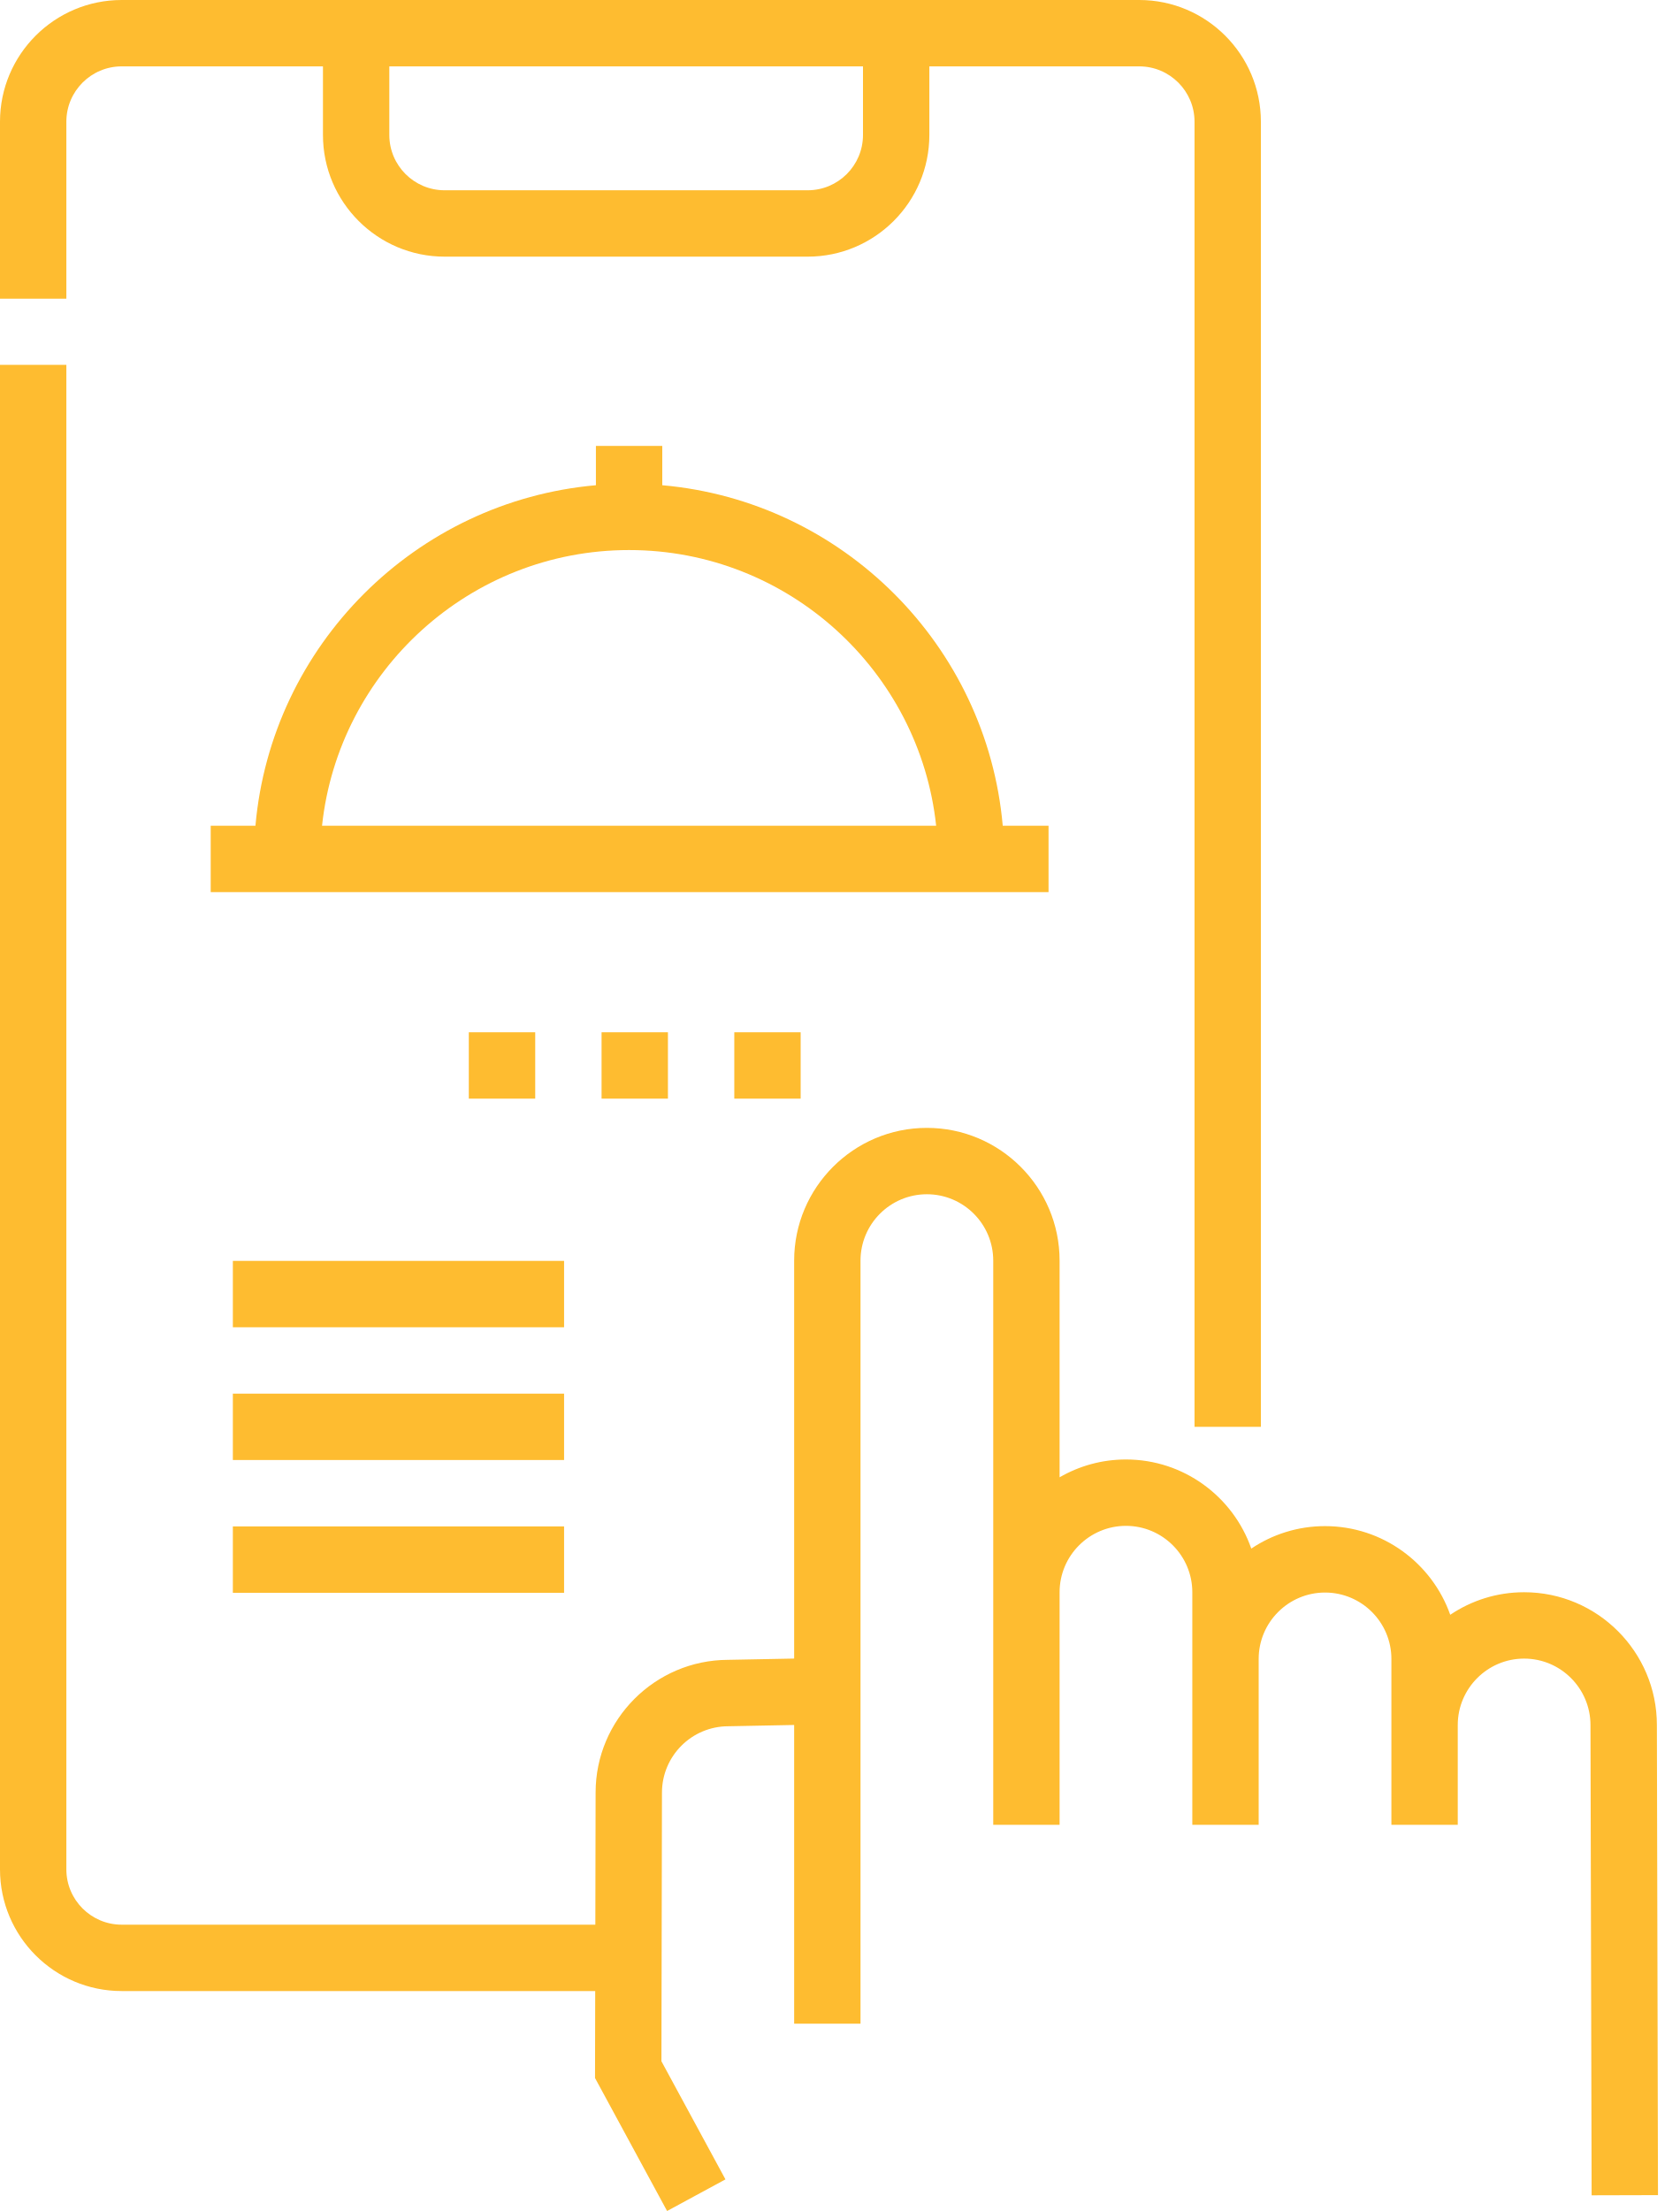
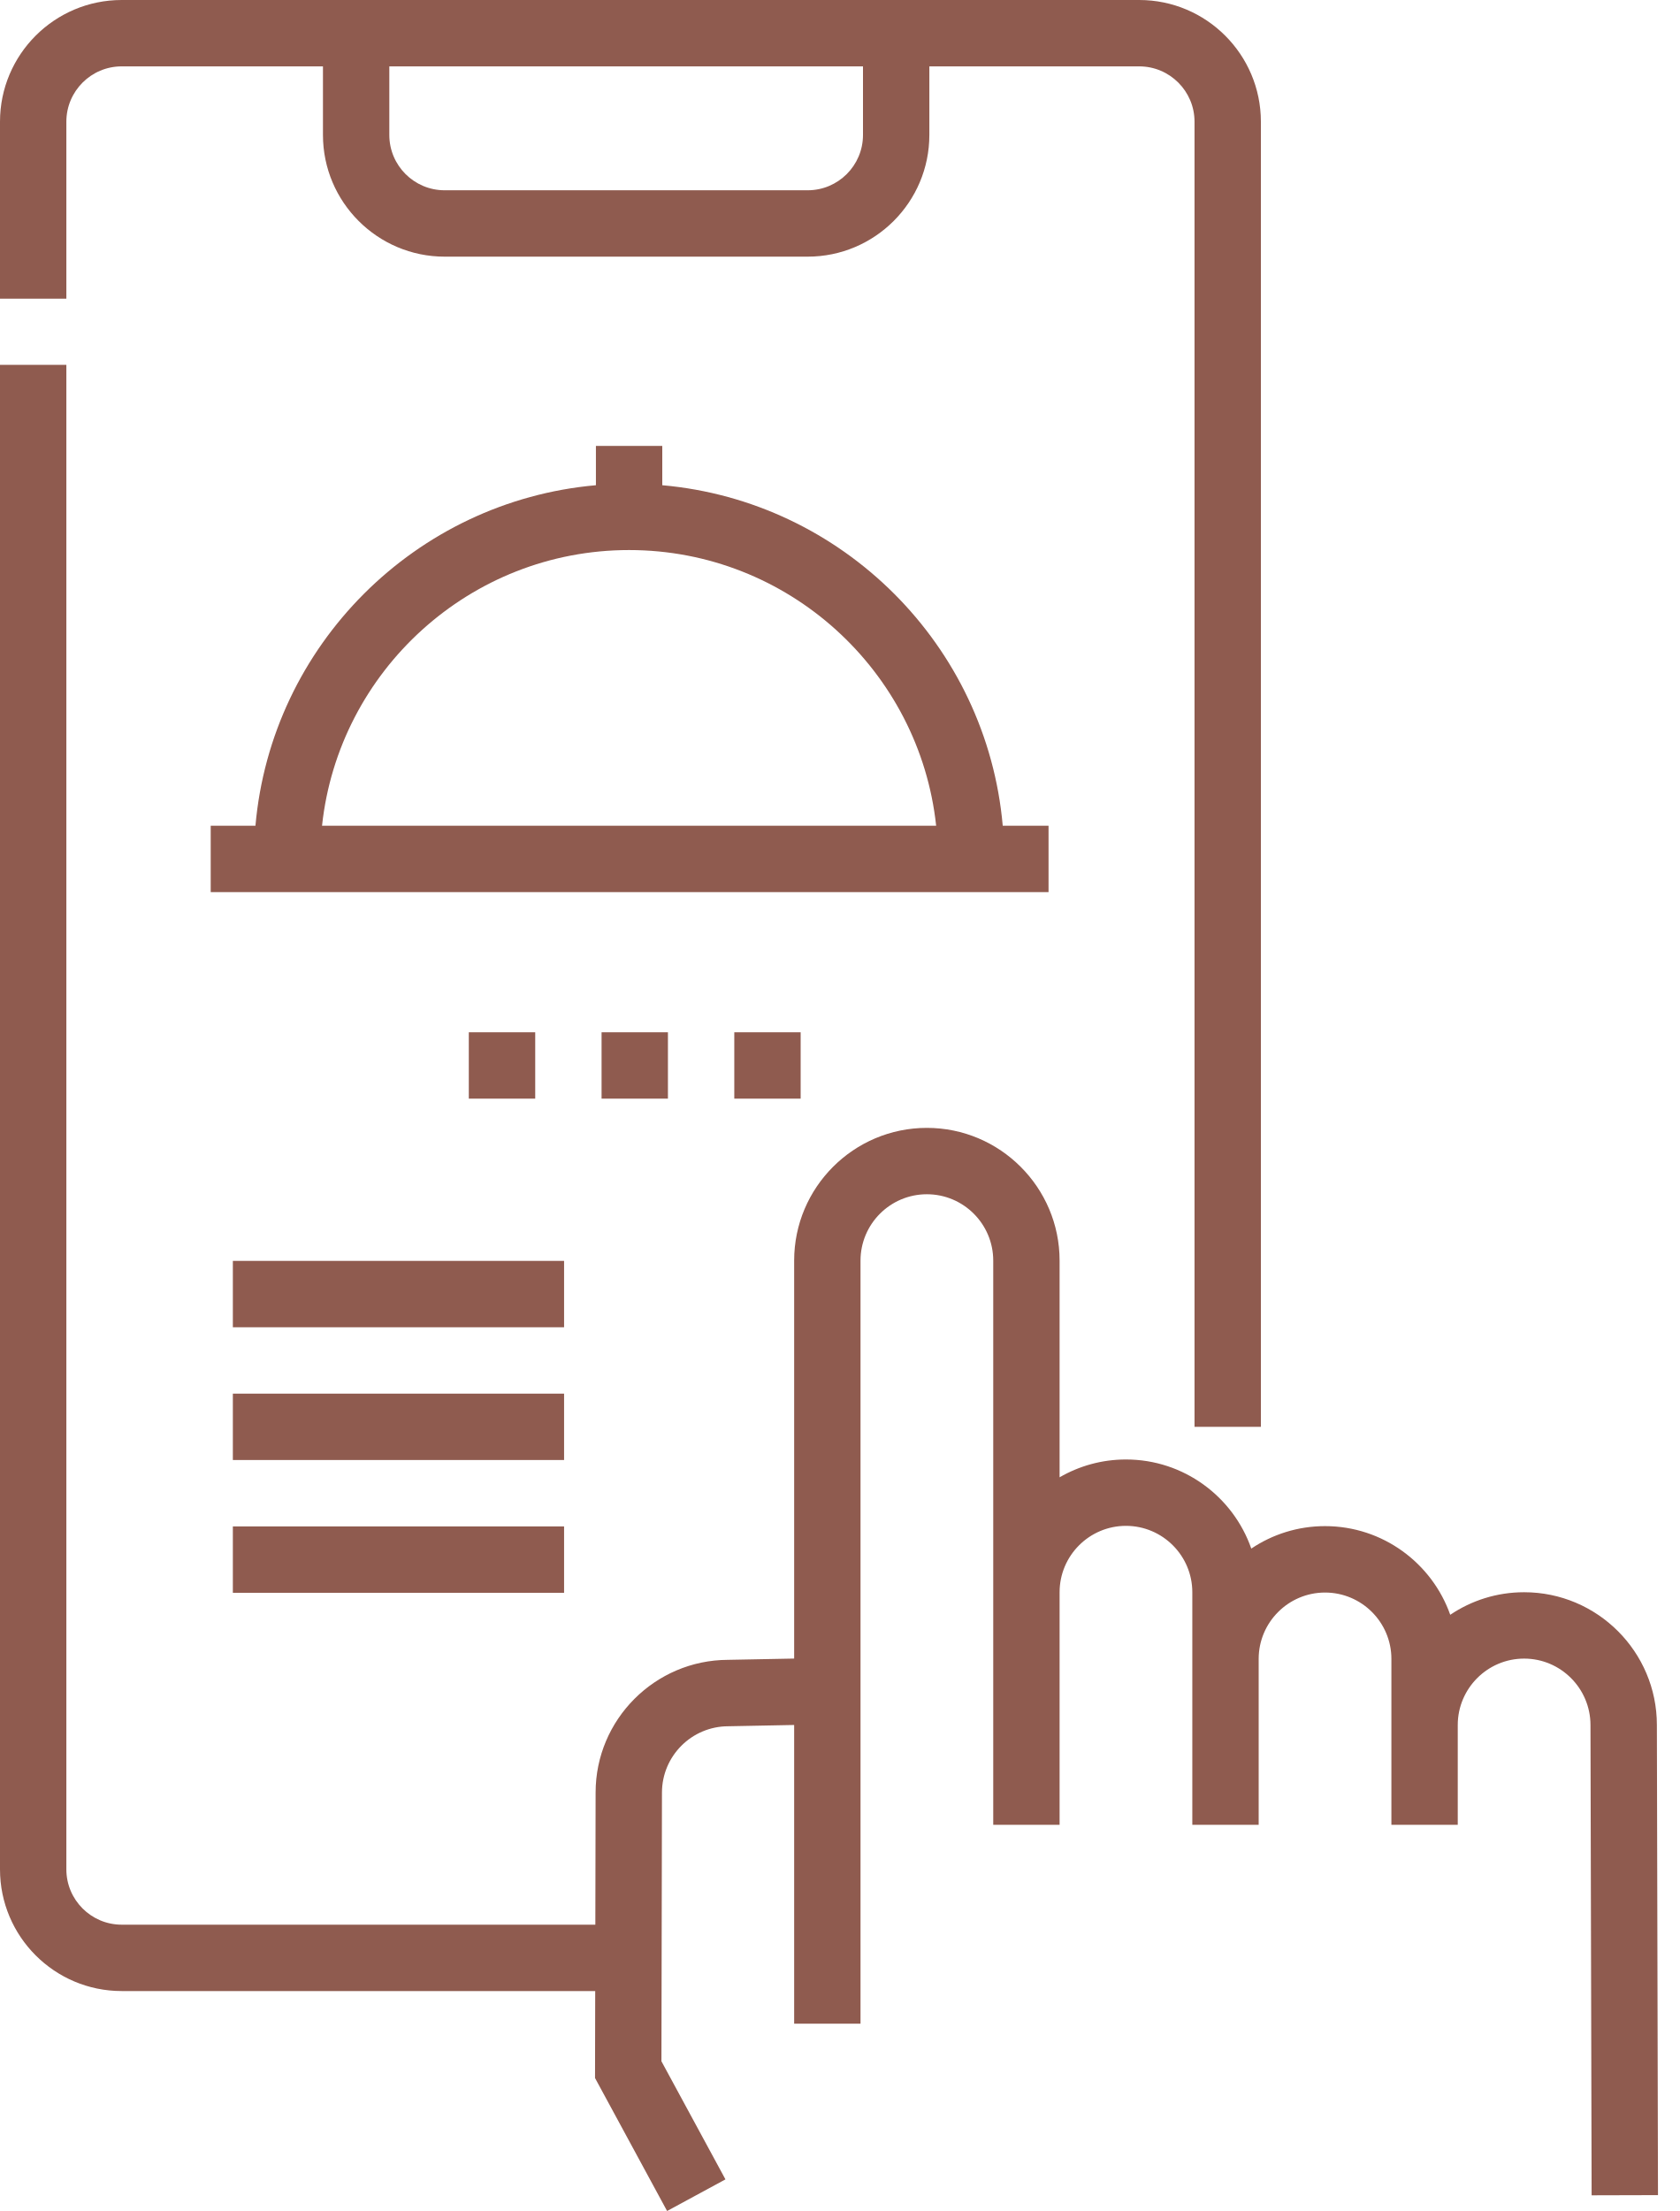
<svg xmlns="http://www.w3.org/2000/svg" width="38" height="50" viewBox="0 0 38 50" fill="none">
-   <path d="M18.11 24.845H16.609V23.344H18.11V24.845ZM15.108 24.845H13.607V23.344H15.108V24.845ZM12.106 24.845H10.604V23.344H12.106V24.845Z" fill="#FEBC30" />
-   <path d="M37.477 39.009C37.477 37.354 36.13 36.007 34.474 36.007C33.856 36.007 33.281 36.195 32.803 36.517C32.391 35.35 31.277 34.512 29.971 34.512C29.355 34.512 28.781 34.699 28.303 35.02C27.894 33.848 26.778 33.005 25.468 33.005C24.922 33.005 24.409 33.152 23.967 33.408V28.508C23.967 26.853 22.62 25.506 20.965 25.506C19.309 25.506 17.963 26.853 17.963 28.508V37.507L16.466 37.536C14.815 37.541 13.472 38.886 13.472 40.537L13.466 43.525H2.752C2.062 43.525 1.501 42.964 1.501 42.274V8.25H0V42.274C0 43.792 1.234 45.026 2.752 45.026H13.463L13.459 46.993L15.089 50L16.409 49.285L14.961 46.614L14.973 40.539C14.973 39.711 15.646 39.038 16.474 39.038L17.963 39.009V45.764H19.464V38.979V28.508C19.464 27.68 20.137 27.007 20.965 27.007C21.793 27.007 22.466 27.68 22.466 28.508V36.007V41.267H23.967V36.007C23.967 35.18 24.64 34.506 25.468 34.506C26.296 34.506 26.969 35.18 26.969 36.007V41.267H28.47V37.515C28.47 36.687 29.144 36.014 29.971 36.014C30.799 36.014 31.472 36.687 31.472 37.515V39.01V41.267H32.973V39.01C32.973 38.182 33.647 37.508 34.474 37.508C35.302 37.508 35.975 38.182 35.975 39.011L36.001 49.645L37.502 49.641L37.477 39.009Z" fill="#FEBC30" />
-   <path d="M1.501 2.752C1.501 2.062 2.062 1.501 2.752 1.501H7.305V3.052C7.305 4.57 8.54 5.804 10.057 5.804H18.269C19.787 5.804 21.021 4.57 21.021 3.052V1.501H25.768C26.458 1.501 27.019 2.062 27.019 2.752V32.267H28.52V2.752C28.52 1.234 27.286 0 25.768 0H21.021H7.305H2.752C1.234 0 0 1.234 0 2.752V6.755H1.501V2.752ZM19.52 1.501V3.052C19.52 3.742 18.959 4.303 18.269 4.303H10.057C9.367 4.303 8.806 3.742 8.806 3.052V1.501H19.52Z" fill="#FEBC30" />
-   <path d="M23.717 20.175V18.674H22.681C22.321 14.593 19.061 11.333 14.98 10.973V10.084H13.479V10.973C9.397 11.333 6.137 14.593 5.778 18.674H4.766V20.175H5.742H22.716H23.717ZM7.284 18.674C7.659 15.174 10.631 12.439 14.229 12.439C17.828 12.439 20.799 15.174 21.175 18.674H7.284Z" fill="#FEBC30" />
-   <path d="M5.267 28.514H12.759V30.015H5.267V28.514Z" fill="#FEBC30" />
-   <path d="M5.267 31.516H12.759V33.017H5.267V31.516Z" fill="#FEBC30" />
-   <path d="M5.267 34.519H12.759V36.02H5.267V34.519Z" fill="#FEBC30" />
+   <path d="M18.11 24.845H16.609V23.344H18.11V24.845ZM15.108 24.845H13.607V23.344H15.108V24.845ZM12.106 24.845H10.604V23.344H12.106V24.845Z" fill="#8f5b4f" />
+   <path d="M37.477 39.009C37.477 37.354 36.13 36.007 34.474 36.007C33.856 36.007 33.281 36.195 32.803 36.517C32.391 35.35 31.277 34.512 29.971 34.512C29.355 34.512 28.781 34.699 28.303 35.02C27.894 33.848 26.778 33.005 25.468 33.005C24.922 33.005 24.409 33.152 23.967 33.408V28.508C23.967 26.853 22.62 25.506 20.965 25.506C19.309 25.506 17.963 26.853 17.963 28.508V37.507L16.466 37.536C14.815 37.541 13.472 38.886 13.472 40.537L13.466 43.525H2.752C2.062 43.525 1.501 42.964 1.501 42.274V8.25H0V42.274C0 43.792 1.234 45.026 2.752 45.026H13.463L13.459 46.993L15.089 50L16.409 49.285L14.961 46.614L14.973 40.539C14.973 39.711 15.646 39.038 16.474 39.038L17.963 39.009V45.764H19.464V38.979V28.508C19.464 27.68 20.137 27.007 20.965 27.007C21.793 27.007 22.466 27.68 22.466 28.508V36.007V41.267H23.967V36.007C23.967 35.18 24.64 34.506 25.468 34.506C26.296 34.506 26.969 35.18 26.969 36.007V41.267H28.47V37.515C28.47 36.687 29.144 36.014 29.971 36.014C30.799 36.014 31.472 36.687 31.472 37.515V39.01V41.267H32.973V39.01C32.973 38.182 33.647 37.508 34.474 37.508C35.302 37.508 35.975 38.182 35.975 39.011L36.001 49.645L37.502 49.641L37.477 39.009Z" fill="#8f5b4f" />
+   <path d="M1.501 2.752C1.501 2.062 2.062 1.501 2.752 1.501H7.305V3.052C7.305 4.57 8.54 5.804 10.057 5.804H18.269C19.787 5.804 21.021 4.57 21.021 3.052V1.501H25.768C26.458 1.501 27.019 2.062 27.019 2.752V32.267H28.52V2.752C28.52 1.234 27.286 0 25.768 0H21.021H7.305H2.752C1.234 0 0 1.234 0 2.752V6.755H1.501V2.752ZM19.52 1.501V3.052C19.52 3.742 18.959 4.303 18.269 4.303H10.057C9.367 4.303 8.806 3.742 8.806 3.052V1.501H19.52Z" fill="#8f5b4f" />
+   <path d="M23.717 20.175V18.674H22.681C22.321 14.593 19.061 11.333 14.98 10.973V10.084H13.479V10.973C9.397 11.333 6.137 14.593 5.778 18.674H4.766V20.175H5.742H22.716H23.717ZM7.284 18.674C7.659 15.174 10.631 12.439 14.229 12.439C17.828 12.439 20.799 15.174 21.175 18.674H7.284Z" fill="#8f5b4f" />
+   <path d="M5.267 28.514H12.759V30.015H5.267V28.514Z" fill="#8f5b4f" />
+   <path d="M5.267 31.516H12.759V33.017H5.267V31.516Z" fill="#8f5b4f" />
+   <path d="M5.267 34.519H12.759V36.02H5.267V34.519Z" fill="#8f5b4f" />
</svg>
